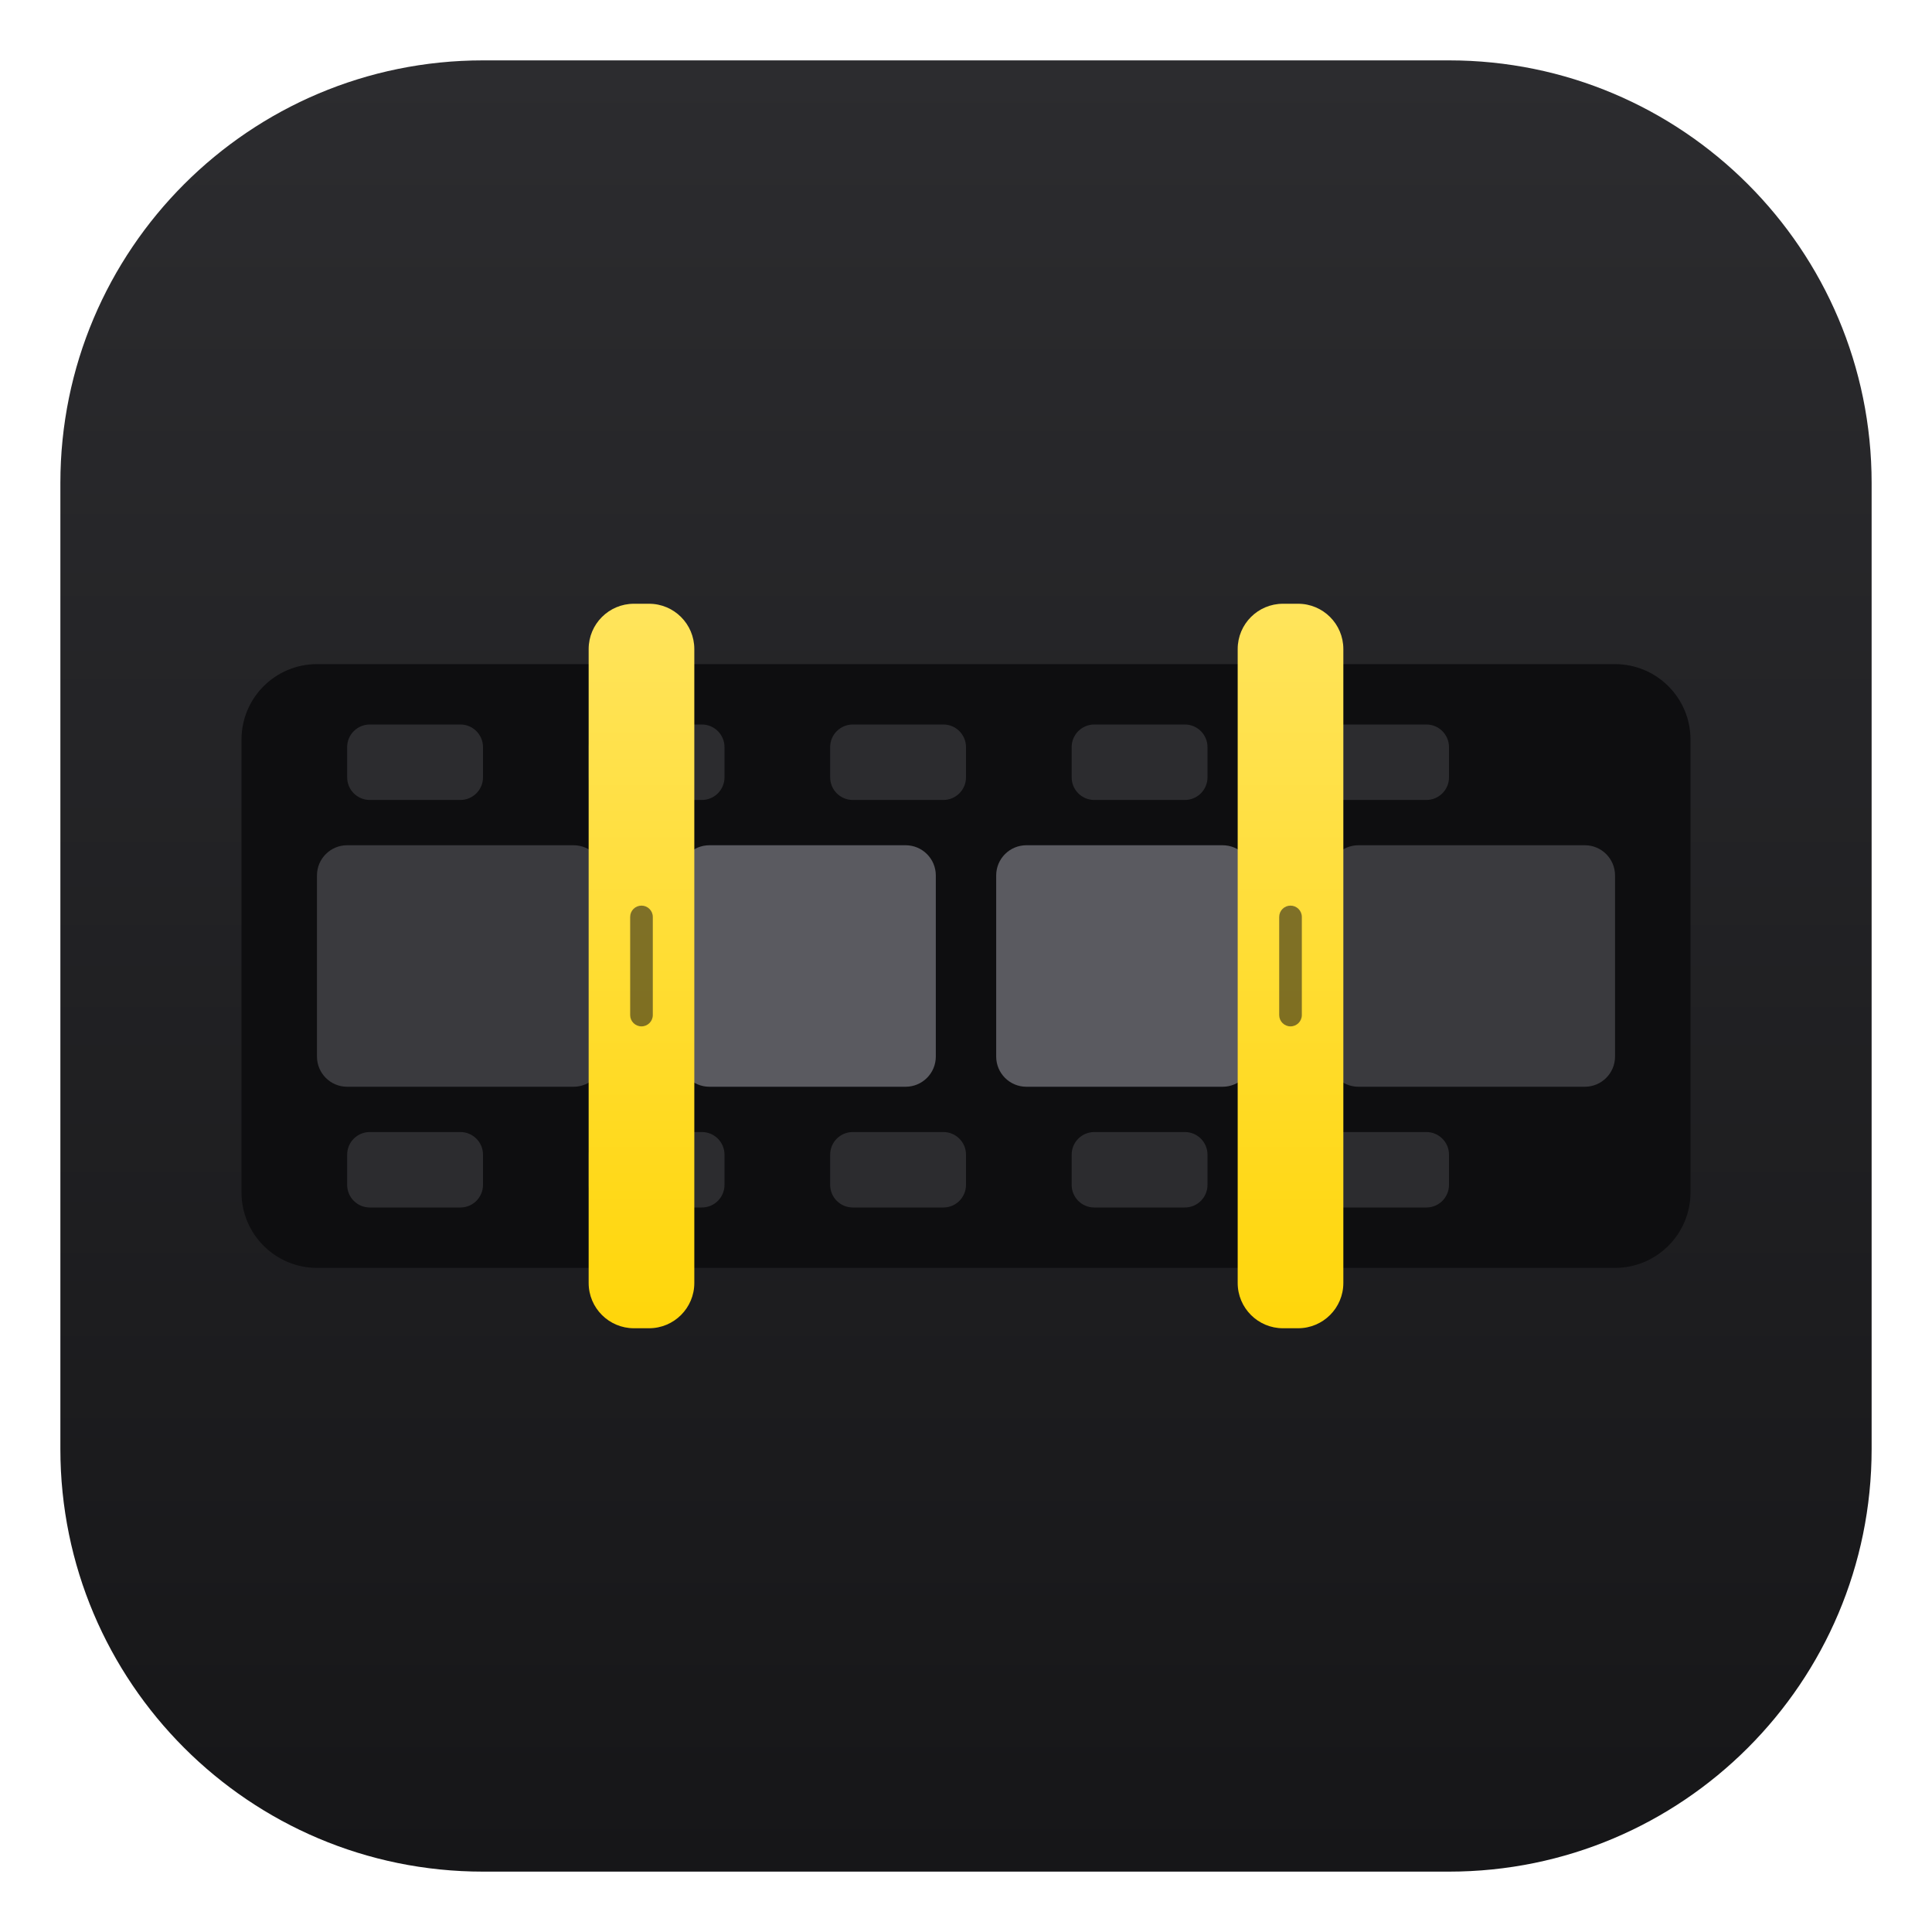
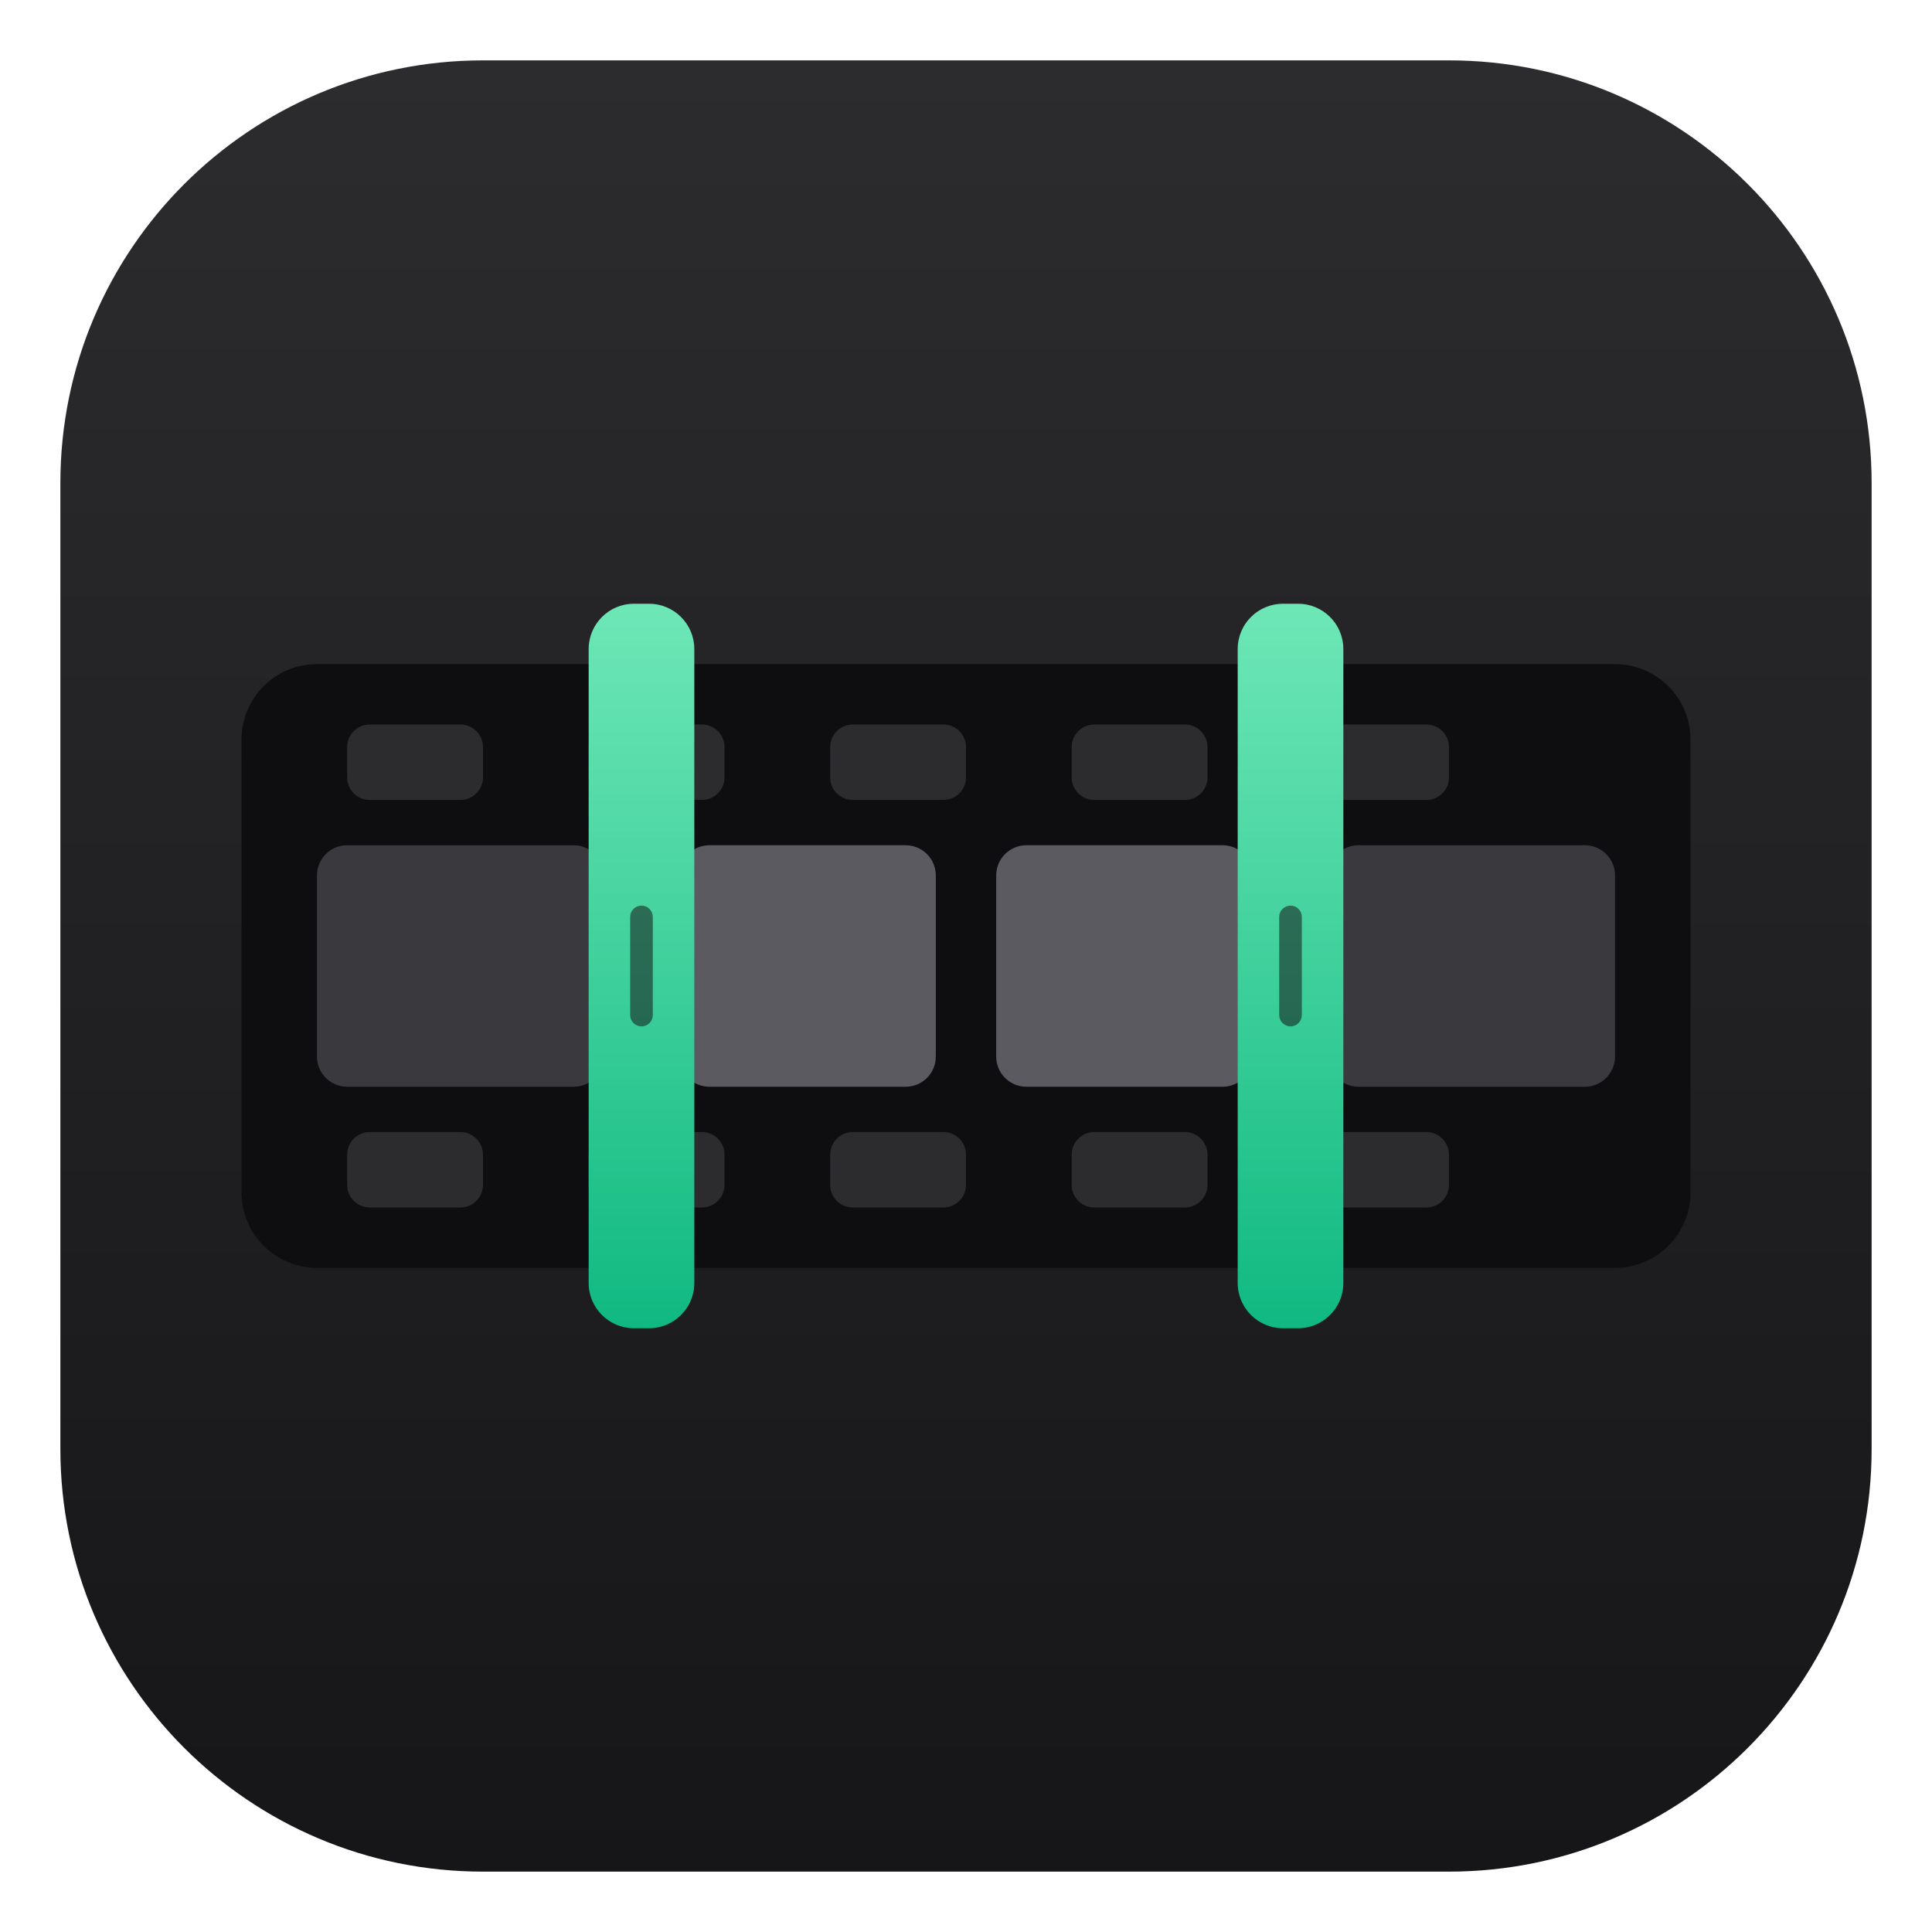
<svg xmlns="http://www.w3.org/2000/svg" width="512" height="512" viewBox="0 0 512 512">
  <defs>
    <linearGradient id="bg" x1="0" y1="0" x2="0" y2="1">
      <stop offset="0" stop-color="#2c2c2f" />
      <stop offset="1" stop-color="#161618" />
    </linearGradient>
    <linearGradient id="handle" x1="0" y1="0" x2="0" y2="1">
-       <stop offset="0" stop-color="#FFE45C" />
-       <stop offset="1" stop-color="#FFD60A" />
+       <stop offset="0" stop-color="#6EE7B7" />
+       <stop offset="1" stop-color="#10B981" />
    </linearGradient>
  </defs>
  <rect x="16" y="16" width="480" height="480" rx="112" fill="url(#bg)" />
  <rect x="64" y="176" width="384" height="160" rx="20" fill="#0e0e10" />
  <g fill="#2c2c2f">
    <rect x="92" y="192" width="36" height="20" rx="6" />
    <rect x="156" y="192" width="36" height="20" rx="6" />
    <rect x="220" y="192" width="36" height="20" rx="6" />
    <rect x="284" y="192" width="36" height="20" rx="6" />
    <rect x="348" y="192" width="36" height="20" rx="6" />
    <rect x="92" y="300" width="36" height="20" rx="6" />
    <rect x="156" y="300" width="36" height="20" rx="6" />
    <rect x="220" y="300" width="36" height="20" rx="6" />
    <rect x="284" y="300" width="36" height="20" rx="6" />
    <rect x="348" y="300" width="36" height="20" rx="6" />
  </g>
  <g fill="#3a3a3e">
    <rect x="84" y="224" width="76" height="64" rx="8" />
    <rect x="352" y="224" width="76" height="64" rx="8" />
  </g>
  <g fill="#5a5a60">
    <rect x="180" y="224" width="68" height="64" rx="8" />
    <rect x="264" y="224" width="68" height="64" rx="8" />
  </g>
  <g fill="url(#handle)">
    <rect x="156" y="160" width="28" height="192" rx="12" />
    <rect x="328" y="160" width="28" height="192" rx="12" />
  </g>
  <g fill="#161618" opacity="0.55">
    <rect x="167" y="240" width="6" height="32" rx="3" />
    <rect x="339" y="240" width="6" height="32" rx="3" />
  </g>
</svg>
